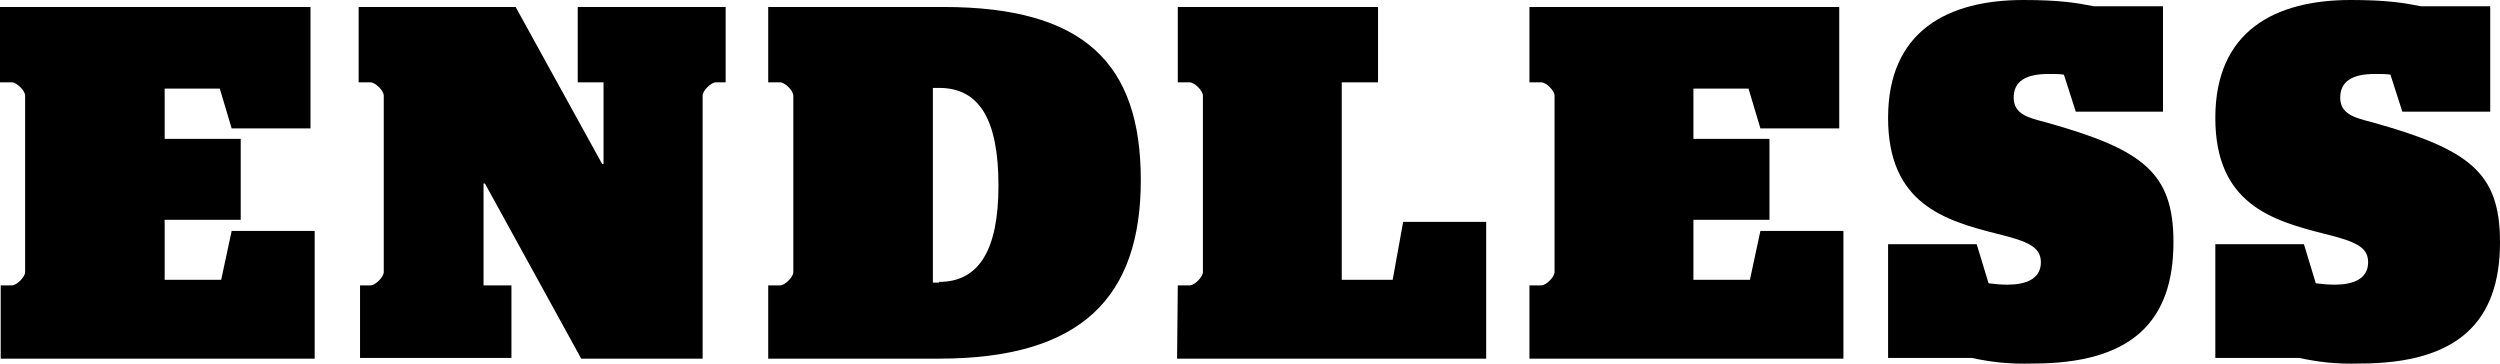
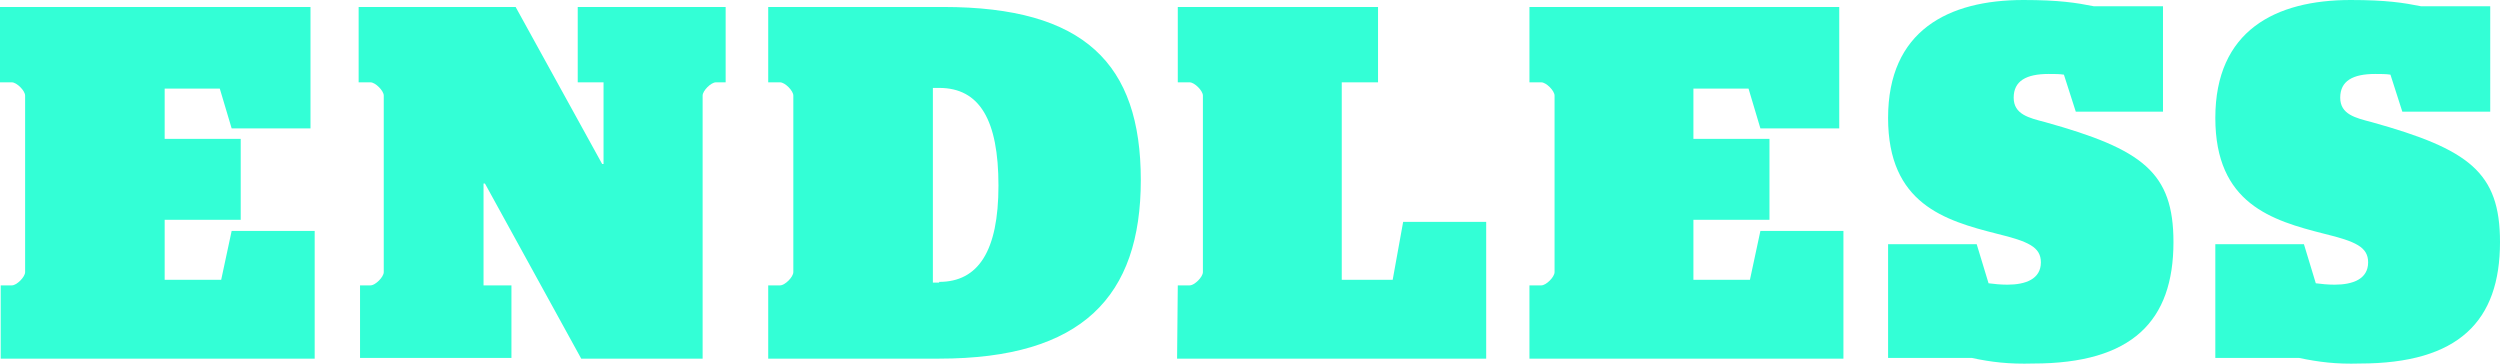
<svg xmlns="http://www.w3.org/2000/svg" version="1.1" id="Layer_1" x="0px" y="0px" viewBox="0 0 358.3 52.1" style="enable-background:new 0 0 358.3 52.1;" xml:space="preserve">
  <style type="text/css">
- 	.st0{enable-background:new    ;}
+ 	.st0{enable-background:new; fill: #33ffd6}
</style>
  <g class="st0">
    <path d="M0,40.9h1.7c0.7,0,1.9-1.2,1.9-1.9V13.7c0-0.7-1.2-1.9-1.9-1.9H0V1h44.5v17.4H33.2l-1.7-5.7h-7.9v7.2h10.9v11.6H23.6v8.6   h8.1l1.5-7h11.9v18.3h-45V40.9H0z" />
    <path d="M51.4,40.9h1.7c0.7,0,1.9-1.2,1.9-1.9V13.7c0-0.7-1.2-1.9-1.9-1.9h-1.7V1h22.5l12.4,22.5h0.2V11.8h-3.7V1H104v10.8h-1.4   c-0.7,0-1.9,1.2-1.9,1.9v37.7H83.3L69.5,26.3h-0.2v14.6h4v10.4H51.6V40.9H51.4z" />
    <path d="M110.1,40.9h1.7c0.7,0,1.9-1.2,1.9-1.9V13.7c0-0.7-1.2-1.9-1.9-1.9h-1.7V1h25.1c20.2,0,28.3,8.1,28.3,24.8   c0,16.7-8.4,25.6-28.9,25.6h-24.5V40.9z M134.6,40.4c5.6,0,8.5-4.4,8.5-13.8s-2.7-14-8.5-14h-0.9v27.9h0.9V40.4z" />
    <path d="M168.8,40.9h1.7c0.7,0,1.9-1.2,1.9-1.9V13.7c0-0.7-1.2-1.9-1.9-1.9h-1.7V1h28.7v10.8h-5.2v28.3h7.3l1.5-8.3H213v19.6h-44.3   L168.8,40.9L168.8,40.9z" />
    <path d="M219.2,40.9h1.7c0.7,0,1.9-1.2,1.9-1.9V13.7c0-0.7-1.2-1.9-1.9-1.9h-1.7V1h44.4v17.4h-11.3l-1.7-5.7h-7.9v7.2h10.9v11.6   h-10.9v8.6h8.1l1.5-7h11.9v18.3h-45V40.9z" />
    <path d="M282.6,51.3h-12V35h12.7l1.7,5.6c0.8,0.1,1.7,0.2,2.7,0.2c2.6,0,4.8-0.8,4.8-3.2c0-2.2-1.8-3-6.3-4.1   c-7.5-1.9-15.6-4.3-15.6-16.6C270.6,4.4,279.2,0,290,0c5.1,0,7.6,0.4,10.1,0.9h9.9V16h-12.5l-1.7-5.3c-0.6-0.1-1.4-0.1-2.2-0.1   c-3.2,0-5,1-5,3.4s2.2,2.9,4.5,3.5c14,3.9,18.4,7.2,18.4,17.2c0,11.3-5.9,17.4-20.1,17.4C287.9,52.2,285.4,51.9,282.6,51.3z" />
    <path d="M329.5,51.3h-12V35h12.7l1.7,5.6c0.8,0.1,1.7,0.2,2.7,0.2c2.6,0,4.8-0.8,4.8-3.2c0-2.2-1.8-3-6.3-4.1   c-7.5-1.9-15.6-4.3-15.6-16.6c0-12.5,8.6-16.9,19.4-16.9c5.1,0,7.6,0.4,10.1,0.9h9.9V16h-12.6l-1.7-5.3c-0.6-0.1-1.4-0.1-2.2-0.1   c-3.2,0-5,1-5,3.4s2.2,2.9,4.5,3.5c14,3.9,18.4,7.2,18.4,17.2c0,11.3-5.9,17.4-20.1,17.4C334.8,52.2,332.4,51.9,329.5,51.3z" />
  </g>
</svg>
